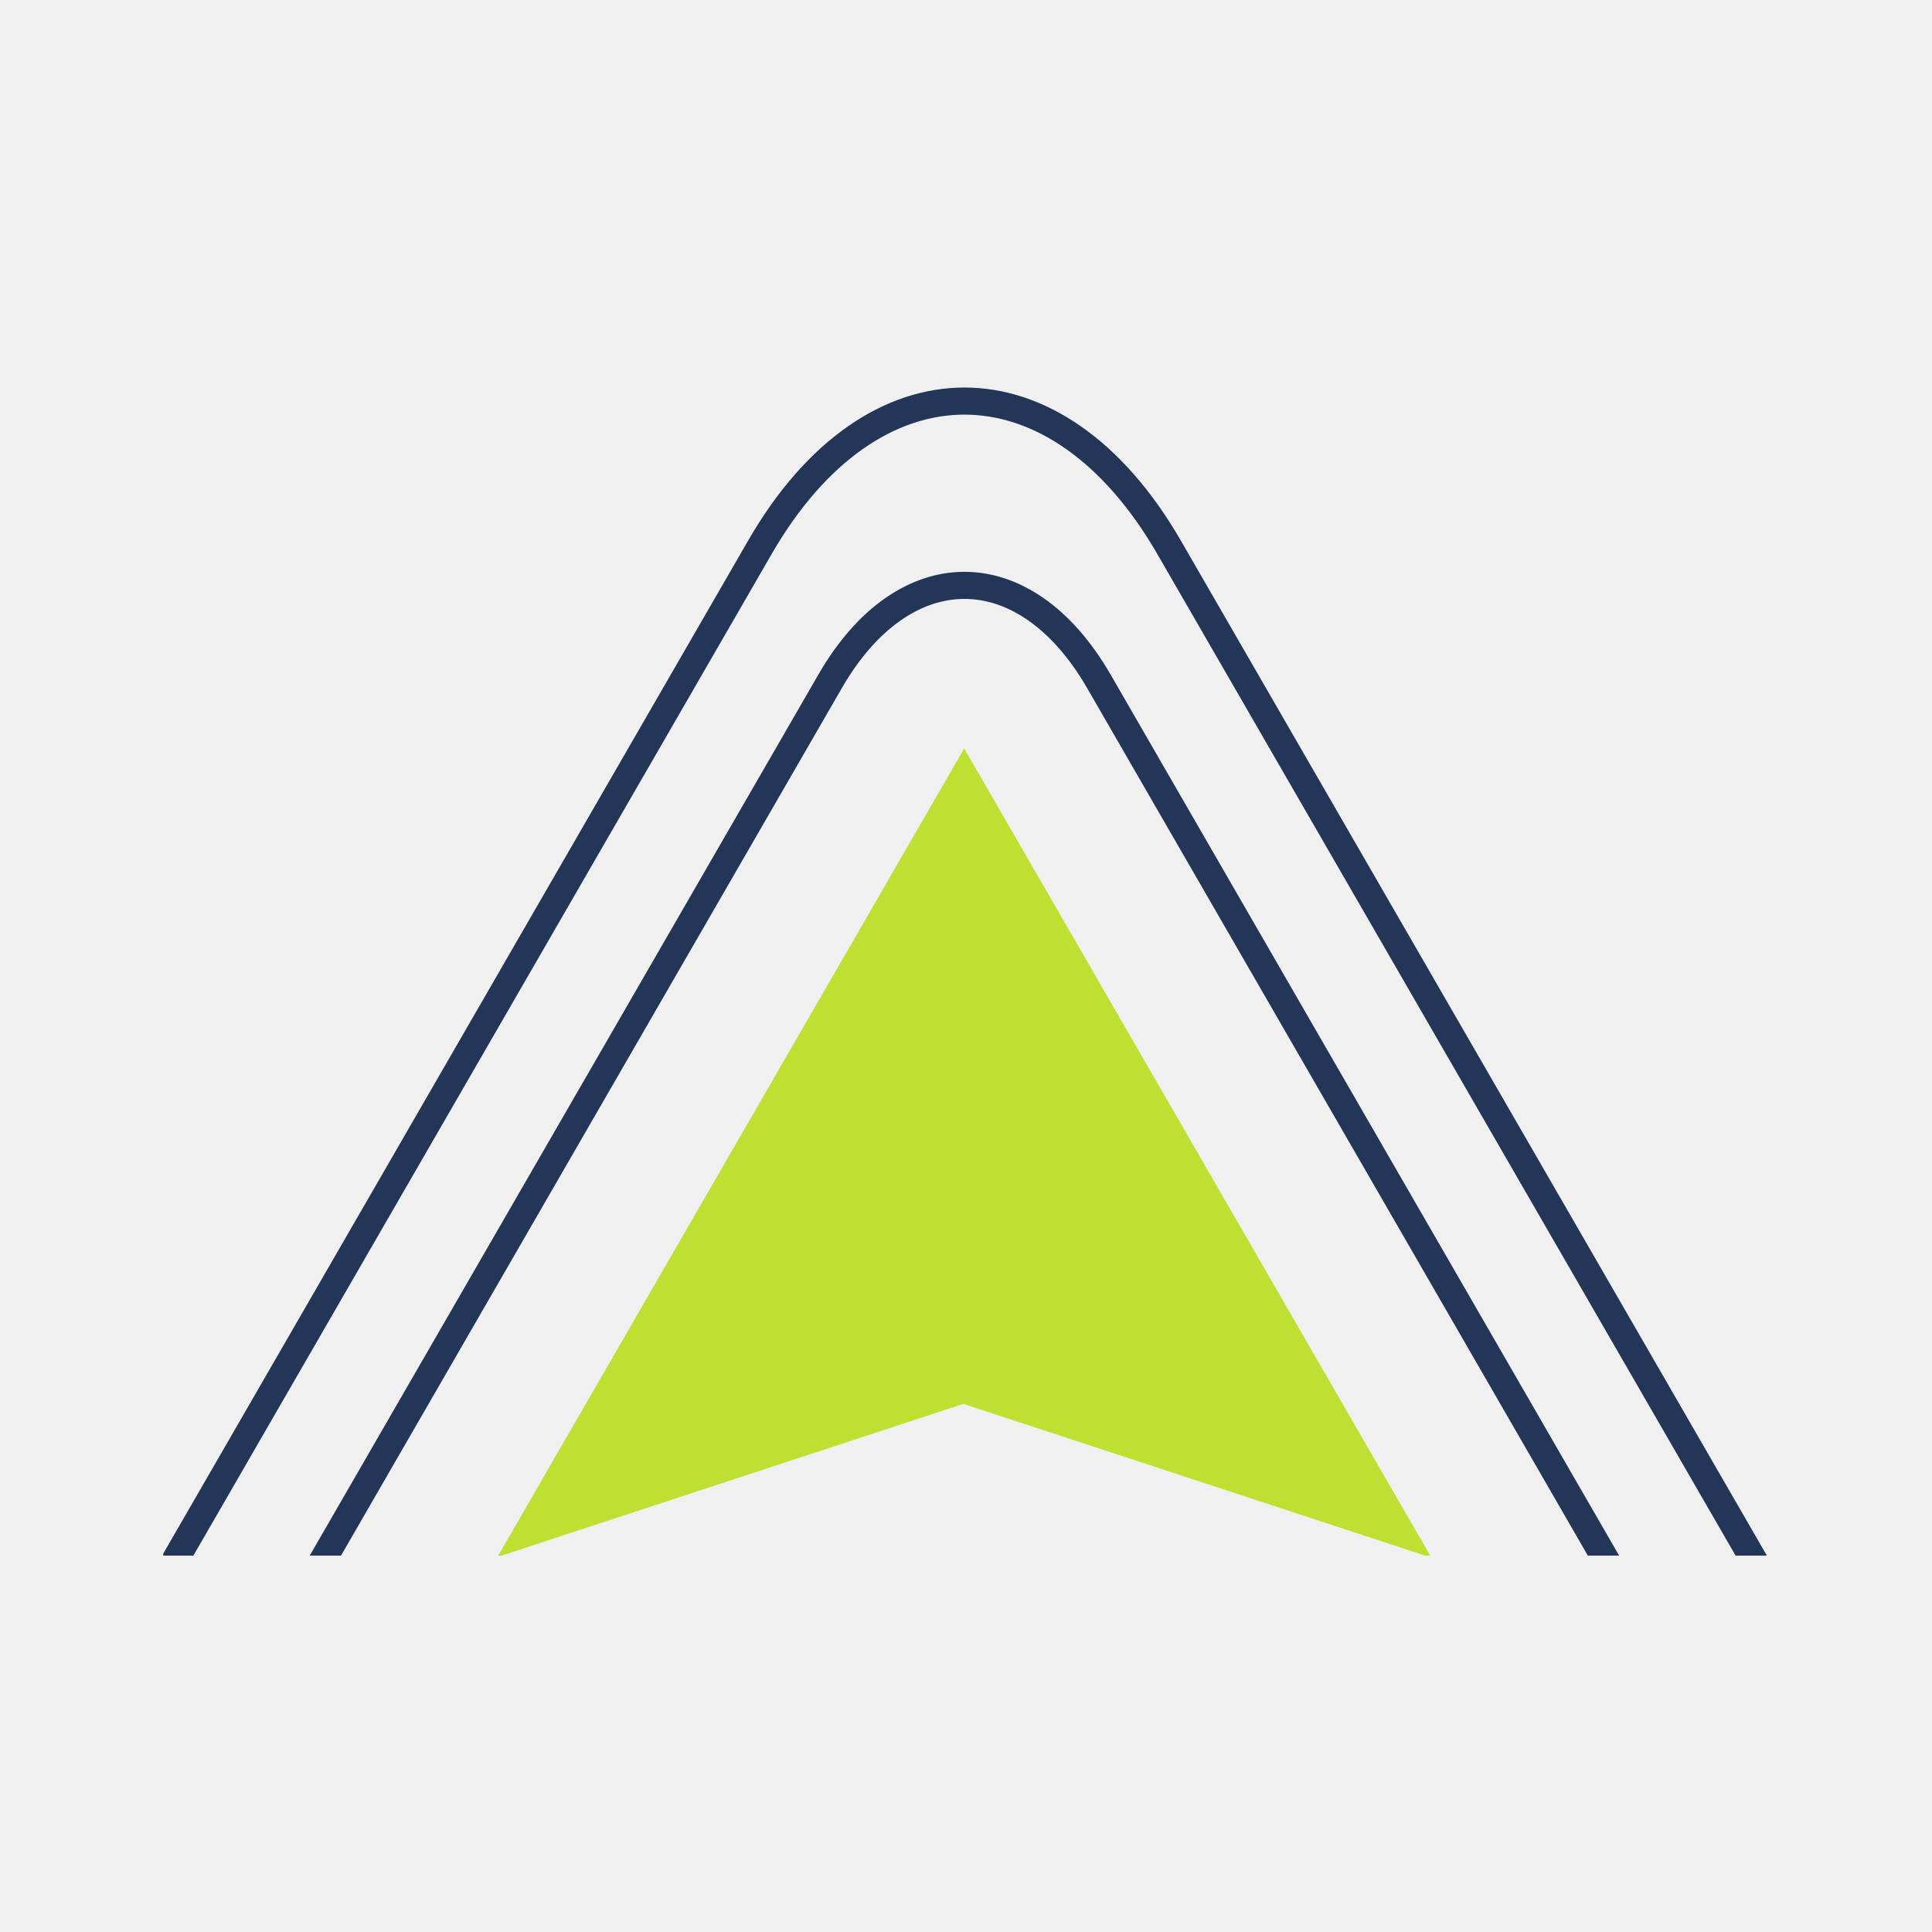
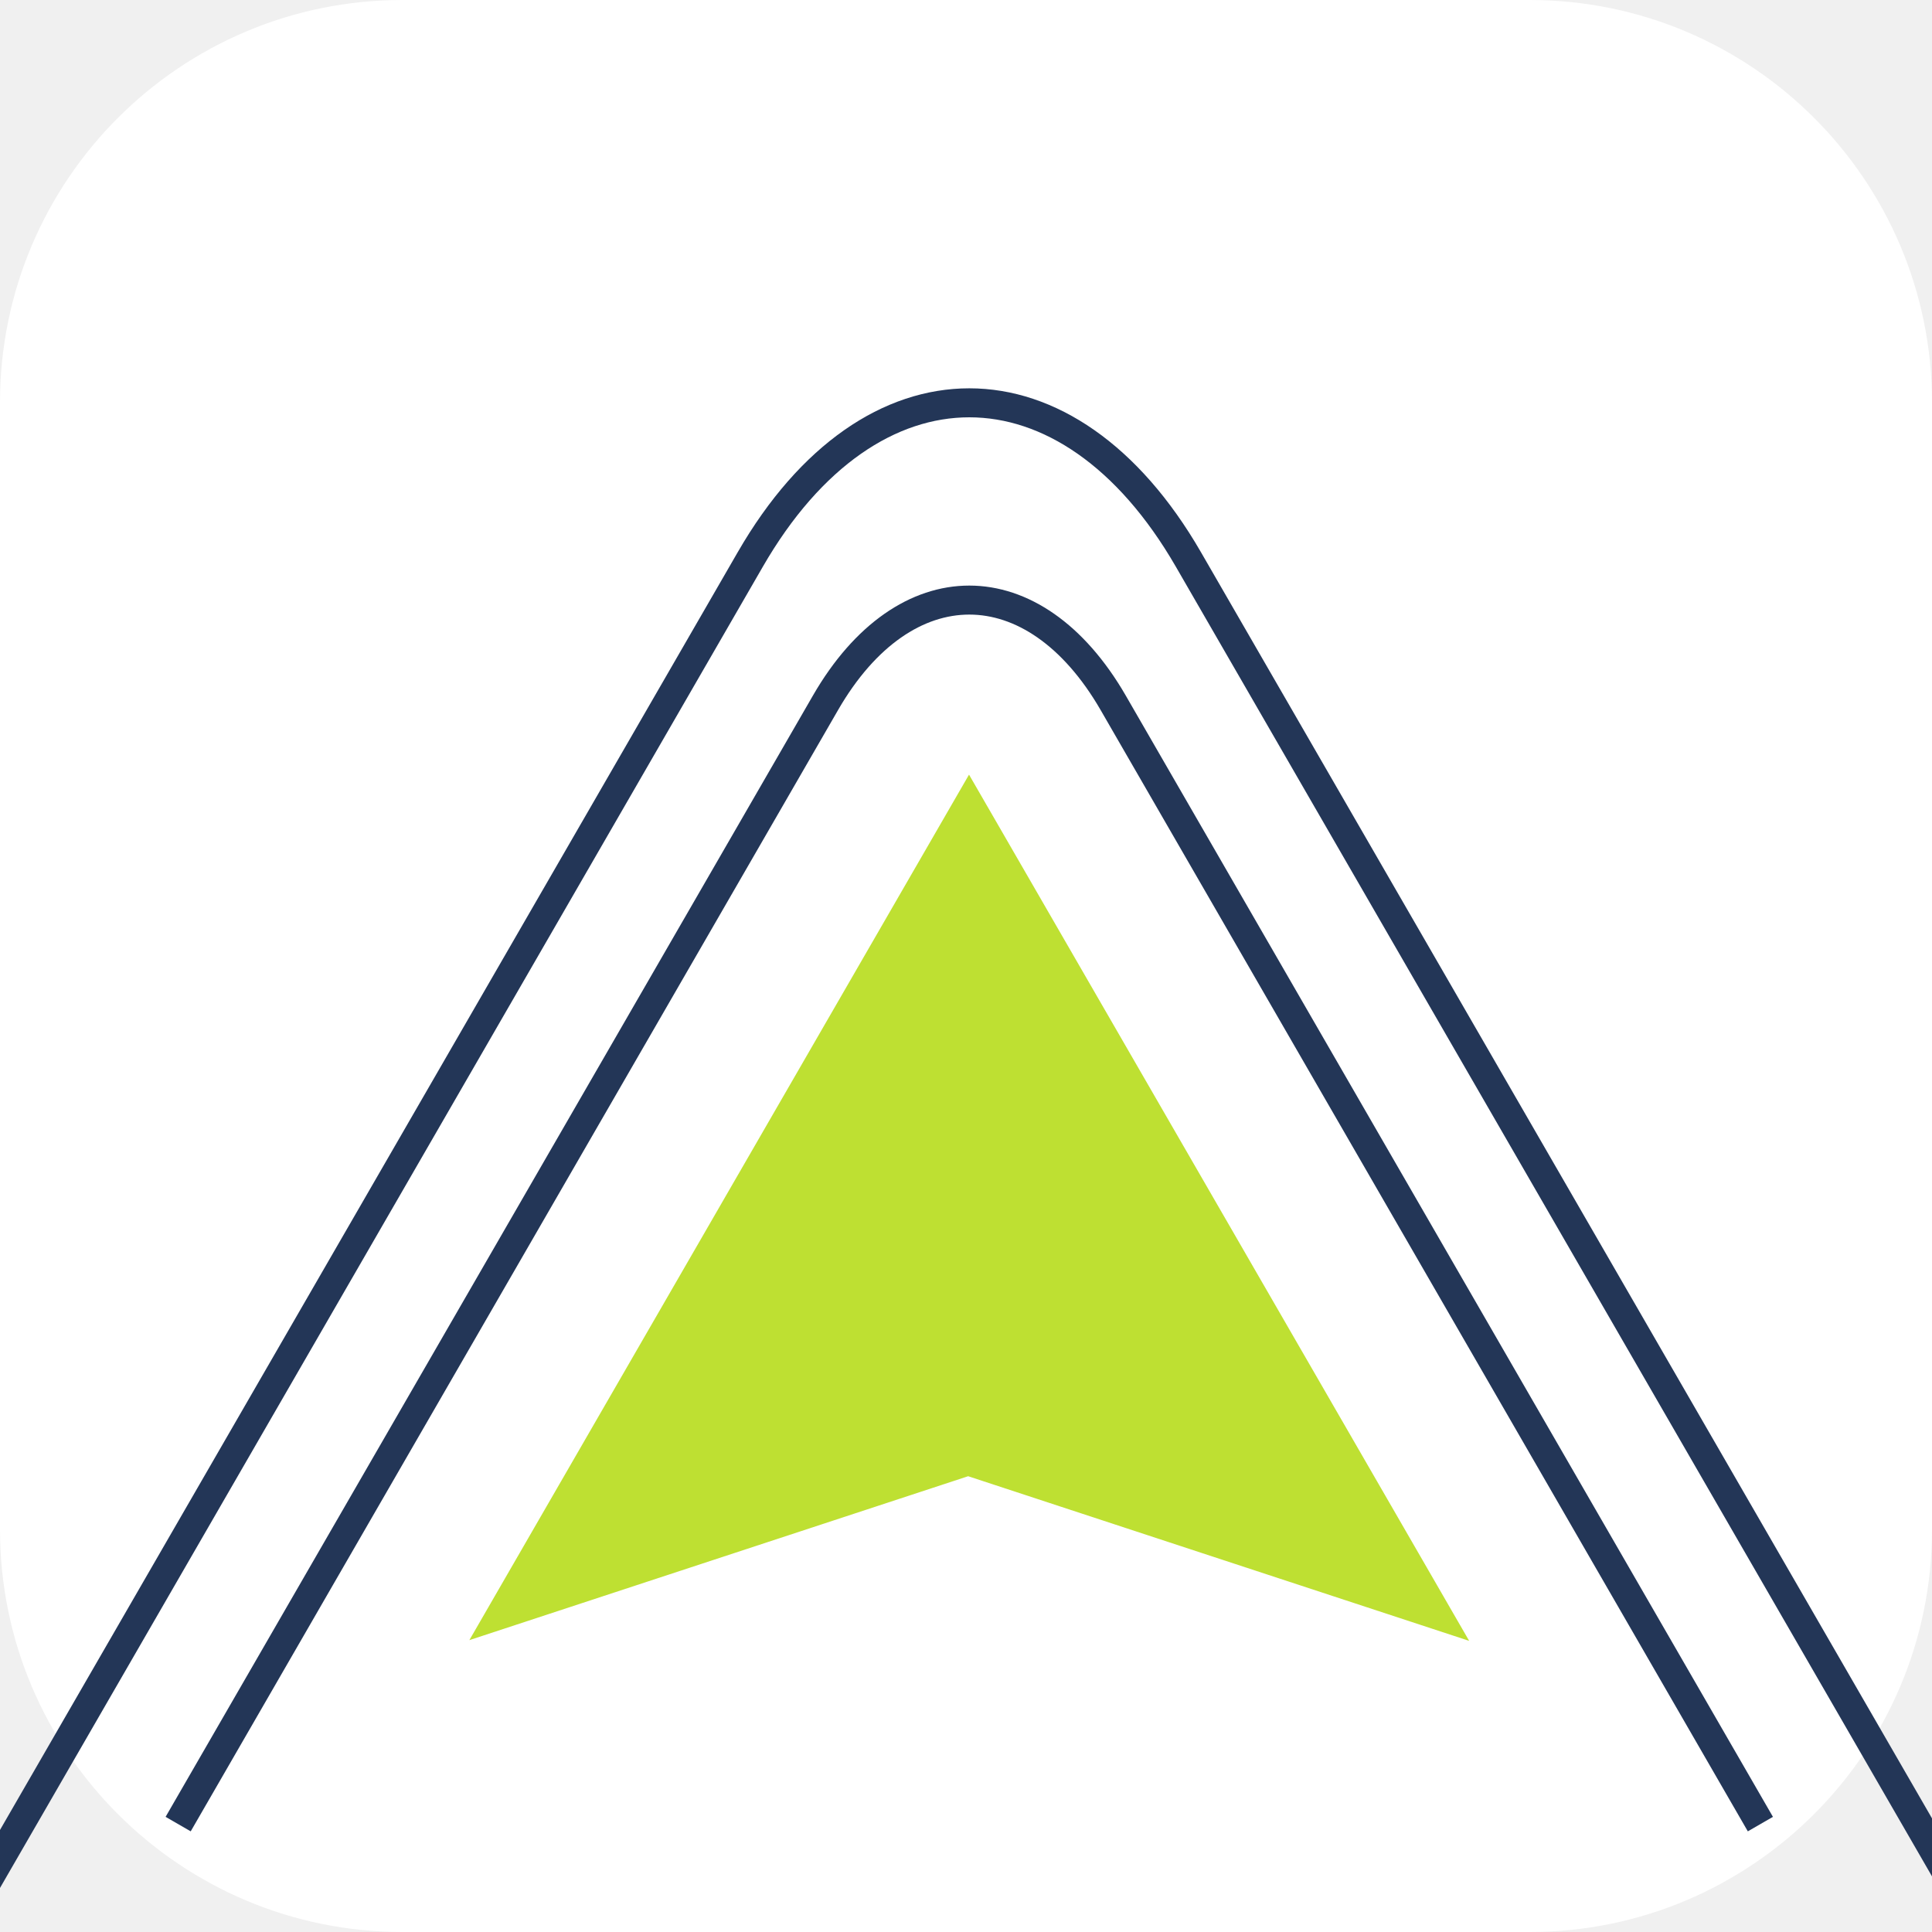
<svg xmlns="http://www.w3.org/2000/svg" width="48" height="48" viewBox="0 0 48 48" fill="none">
-   <g transform="translate(4.000,9.353) scale(0.8975)">
-     <defs>
-       <clipPath id="clip-0">
-         <path clip-rule="nonzero" d="M 0.062 0.039 L 44.484 0.039 L 44.484 32.641 L 0.062 32.641 Z M 0.062 0.039 " />
-       </clipPath>
-       <clipPath id="clip-1">
-         <path clip-rule="nonzero" d="M 9 10 L 36 10 L 36 32.641 L 9 32.641 Z M 9 10 " />
-       </clipPath>
-     </defs>
-     <g clip-path="url(#clip-0)">
-       <path fill="none" stroke-width="7.5" stroke-linecap="butt" stroke-linejoin="miter" stroke="rgb(13.864%, 21.004%, 34.142%)" stroke-opacity="1" stroke-miterlimit="10" d="M 508.789 -118.795 L 279.062 279.095 C 247.891 333.08 196.914 333.08 165.781 279.095 L -63.945 -118.795 " transform="matrix(0.1, 0, 0, -0.1, 0, 32.64)" />
-       <path fill="none" stroke-width="7.5" stroke-linecap="butt" stroke-linejoin="miter" stroke="rgb(13.864%, 21.004%, 34.142%)" stroke-opacity="1" stroke-miterlimit="10" d="M 426.992 -47.975 L 259.609 242.025 C 239.141 277.416 205.664 277.416 185.234 242.025 L 17.812 -47.975 " transform="matrix(0.1, 0, 0, -0.1, 0, 32.64)" />
-     </g>
-     <g clip-path="url(#clip-1)">
-       <path fill-rule="nonzero" fill="rgb(74.611%, 87.904%, 19.446%)" fill-opacity="1" d="M 22.211 28.441 L 35.168 32.699 L 22.234 10.297 L 9.312 32.68 L 22.211 28.441 " />
-     </g>
+   <rect width="48" height="48" rx="10" fill="#ffffff" />
+   <g transform="translate(2.715, 9.353) scale(0.9607)">
+     <path fill="none" stroke-width="7.5" stroke-linecap="butt" stroke-linejoin="miter" stroke="rgb(13.864%, 21.004%, 34.142%)" stroke-opacity="1" stroke-miterlimit="10" d="M 508.789 -118.795 L 279.062 279.095 C 247.891 333.08 196.914 333.08 165.781 279.095 L -63.945 -118.795 " transform="matrix(0.1, 0, 0, -0.1, 0, 32.64)" />
+     <path fill="none" stroke-width="7.5" stroke-linecap="butt" stroke-linejoin="miter" stroke="rgb(13.864%, 21.004%, 34.142%)" stroke-opacity="1" stroke-miterlimit="10" d="M 426.992 -47.975 L 259.609 242.025 C 239.141 277.416 205.664 277.416 185.234 242.025 L 17.812 -47.975 " transform="matrix(0.1, 0, 0, -0.1, 0, 32.64)" />
+     <path fill-rule="nonzero" fill="rgb(74.611%, 87.904%, 19.446%)" fill-opacity="1" d="M 22.211 28.441 L 35.168 32.699 L 22.234 10.297 L 9.312 32.68 L 22.211 28.441 " />
  </g>
</svg>
